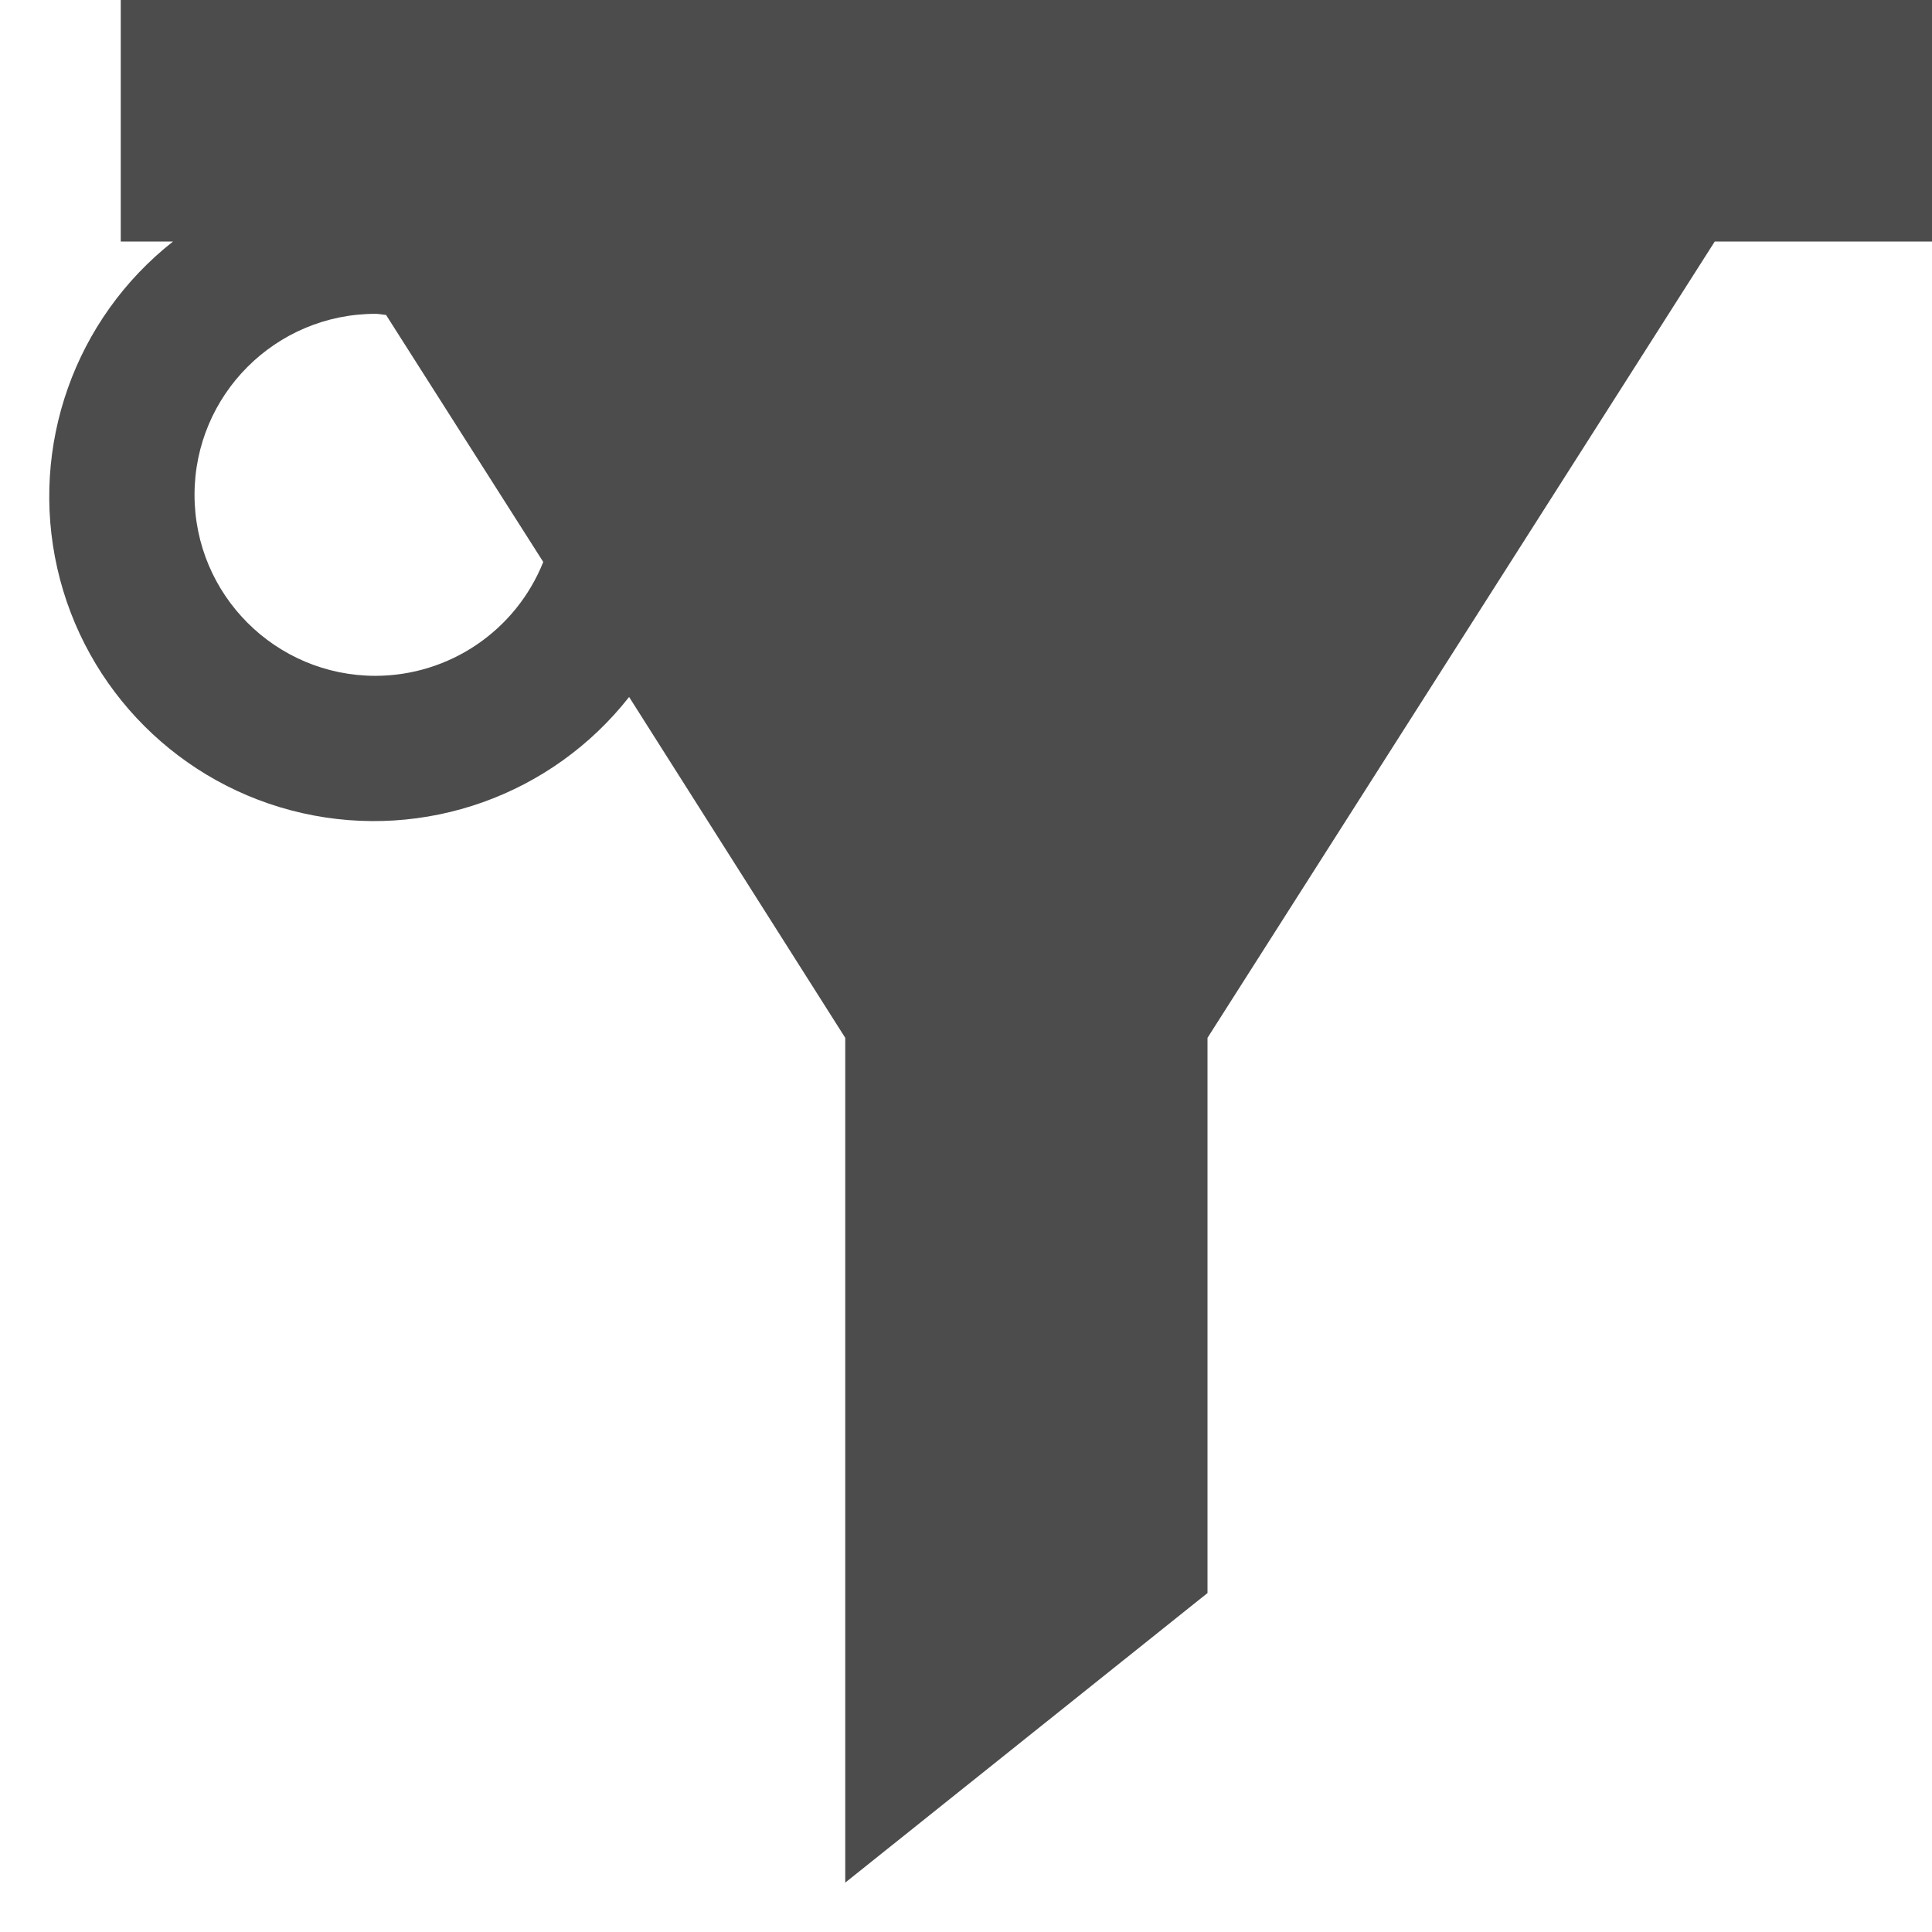
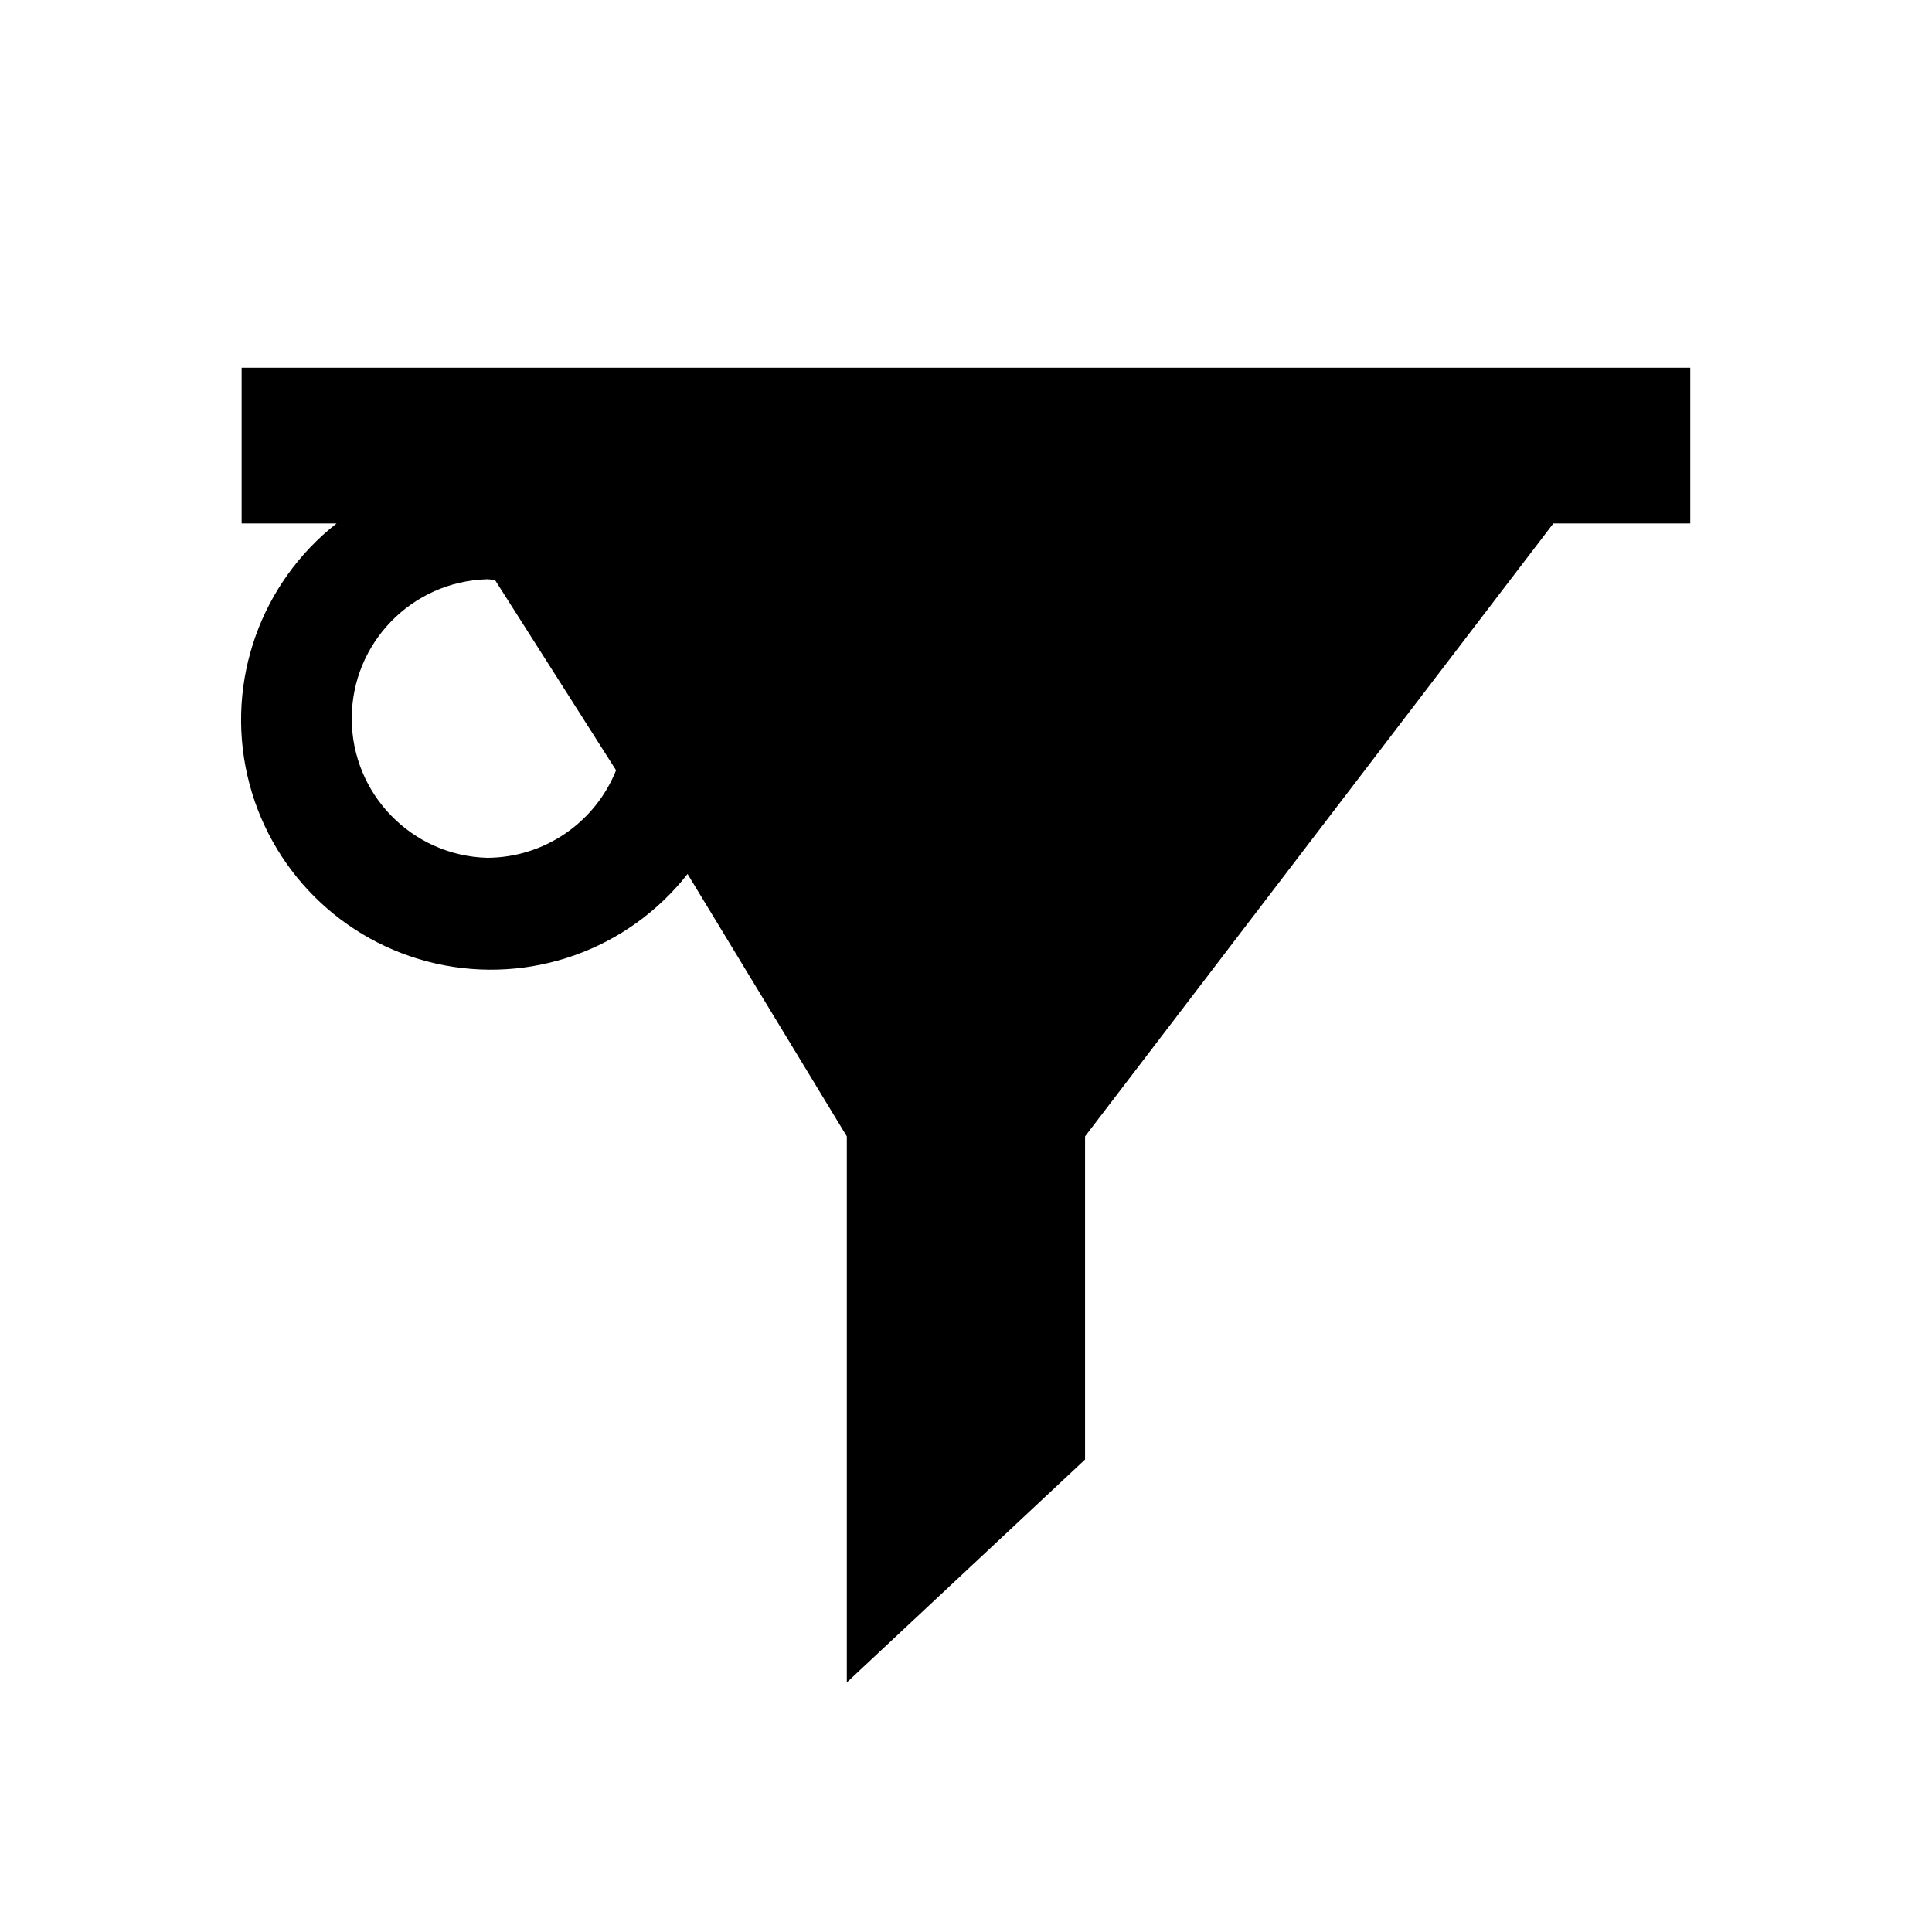
<svg xmlns="http://www.w3.org/2000/svg" id="Layer_1" data-name="Layer 1" viewBox="0 0 16 16">
-   <path d="M1,0V2h.433A2.688,2.688,0,1,0,5.21,5.772L7,8.595v6.996l3-2.398V8.595L14.201,2H16V0ZM3.11,5.597a1.499,1.499,0,0,1,0-2.998c.03,0,.058.007.087.009L4.499,4.654A1.499,1.499,0,0,1,3.11,5.597Z" opacity="0.7" />
+   <path d="M2.001,3.045V4.335H2.787A2.069,2.069,0,1,0,5.694,7.238l1.319,2.173v4.522l1.973-1.846V9.411l3.878-5.076h1.134V3.045ZM4.033,7.104a1.154,1.154,0,0,1,0-2.307c.023,0,.045.005.067.007l1.002,1.575A1.154,1.154,0,0,1,4.033,7.104Z" />
</svg>
